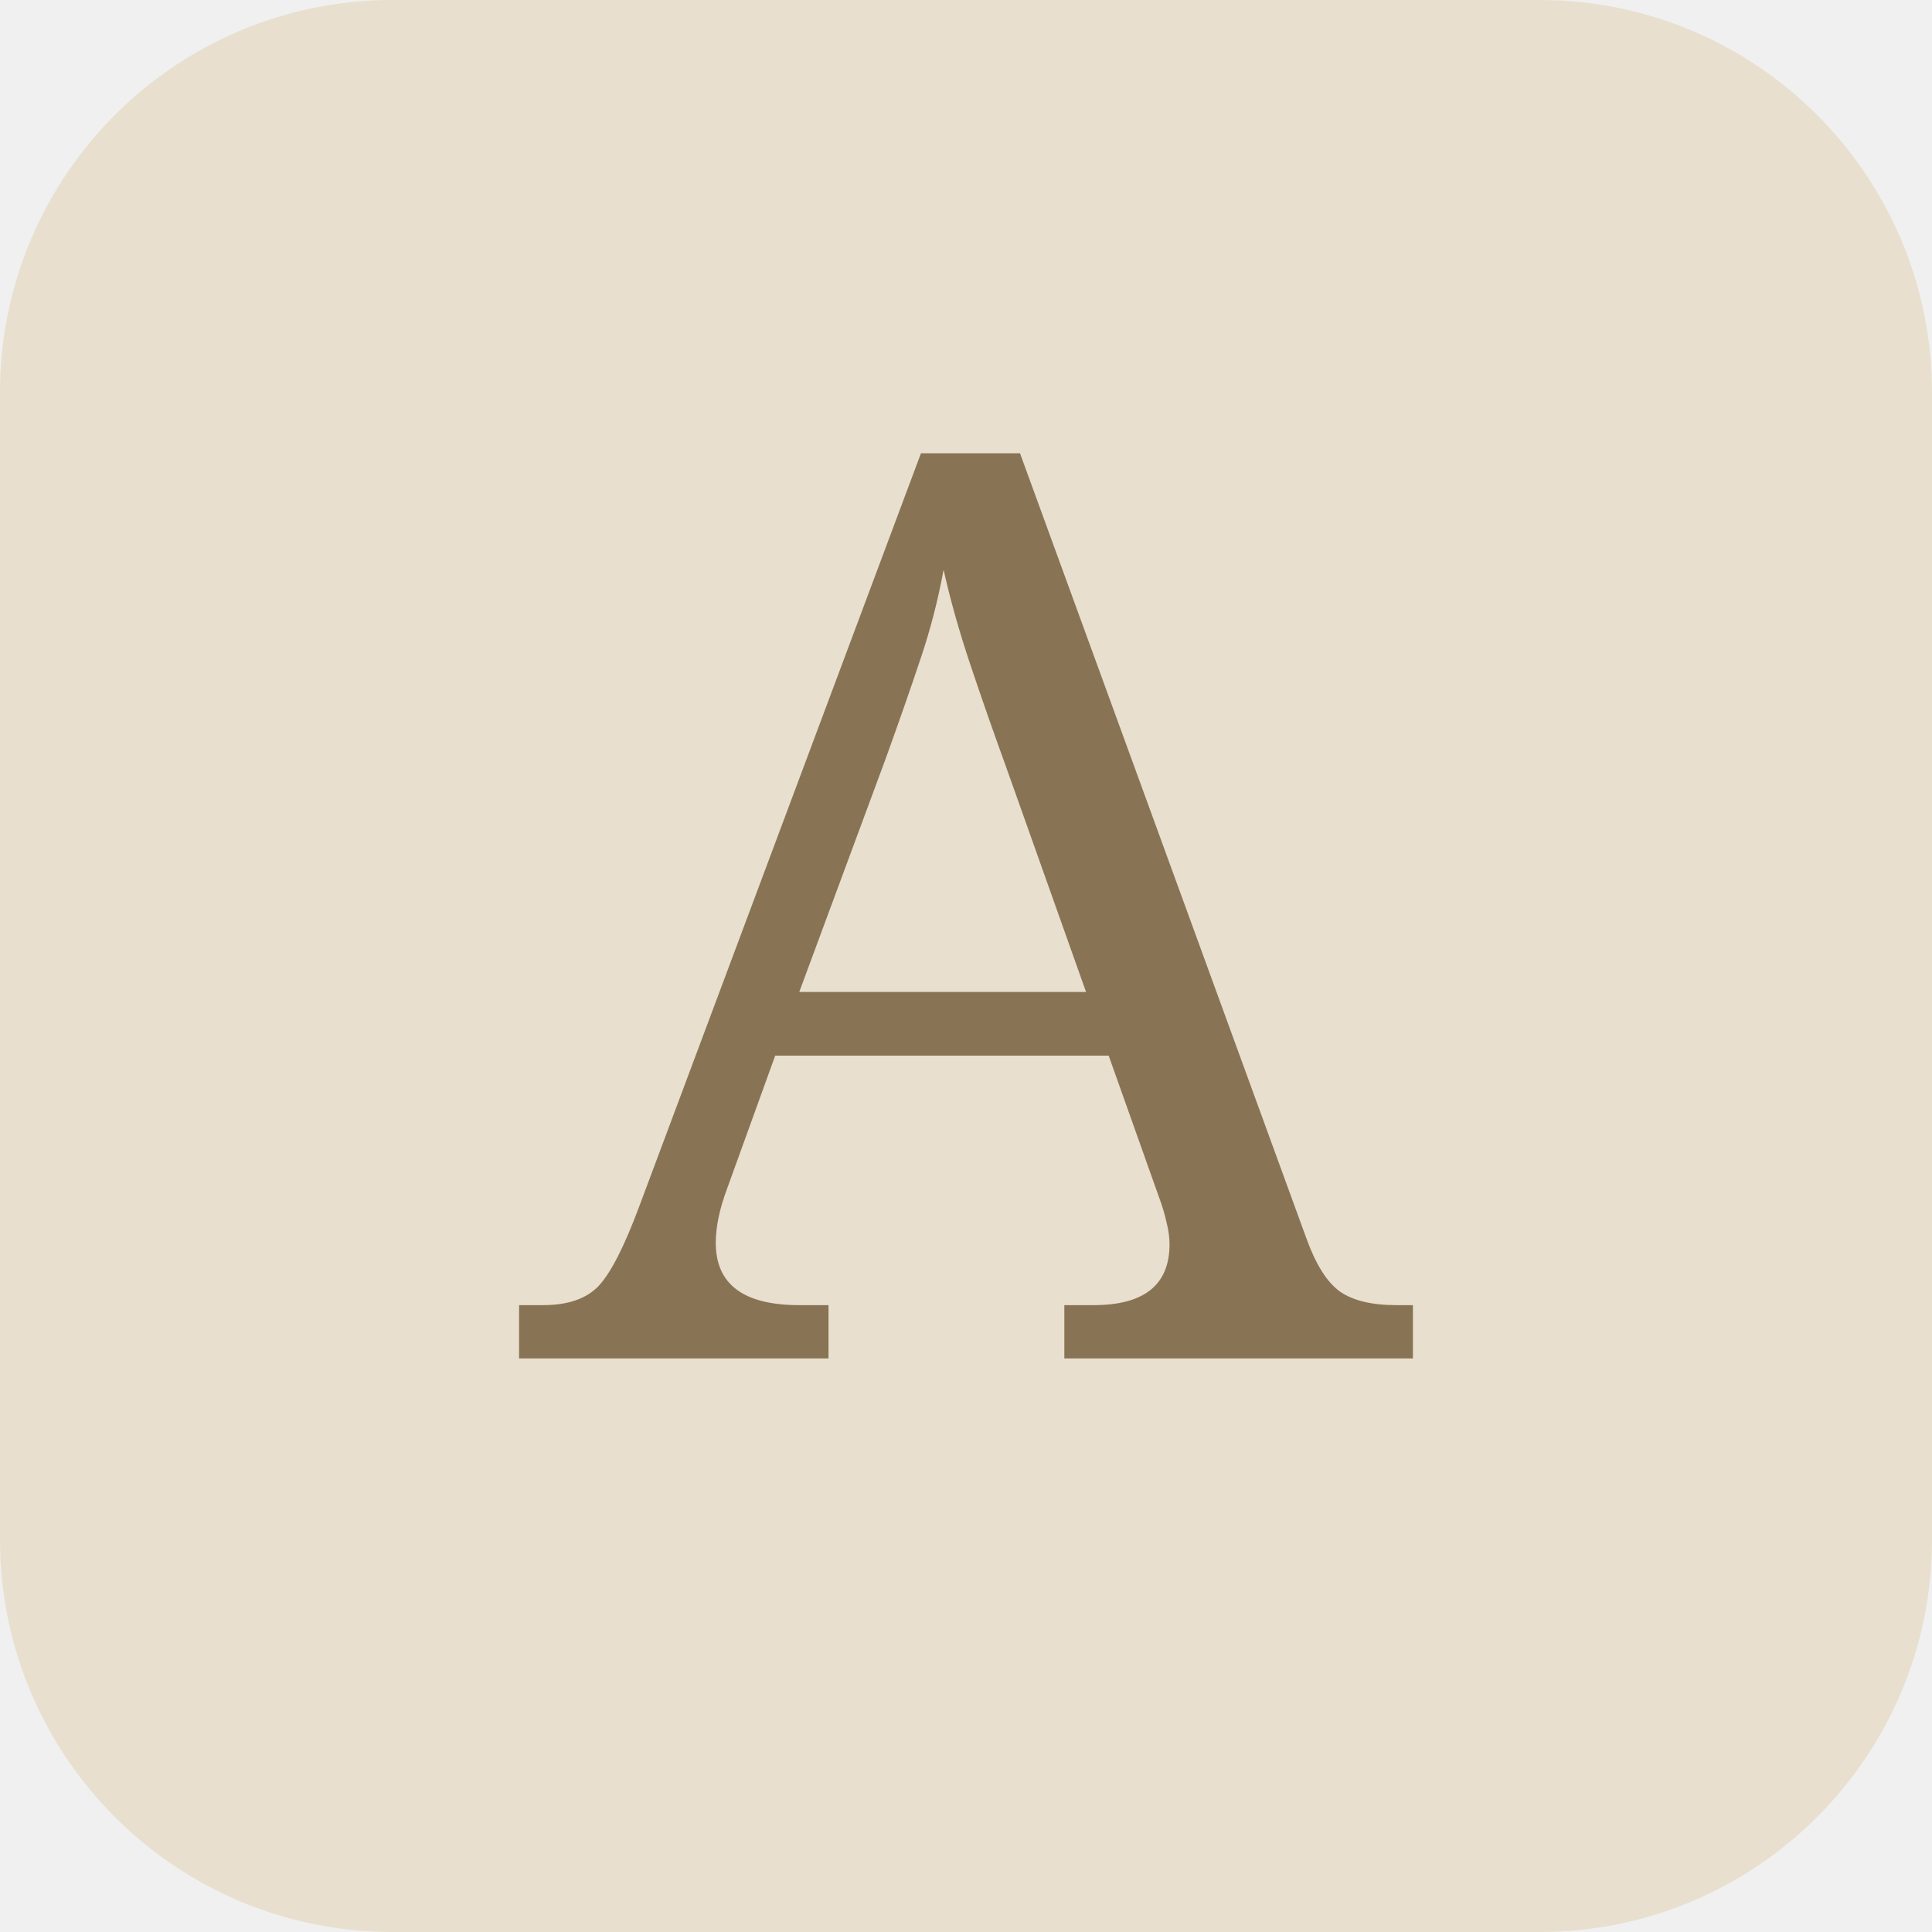
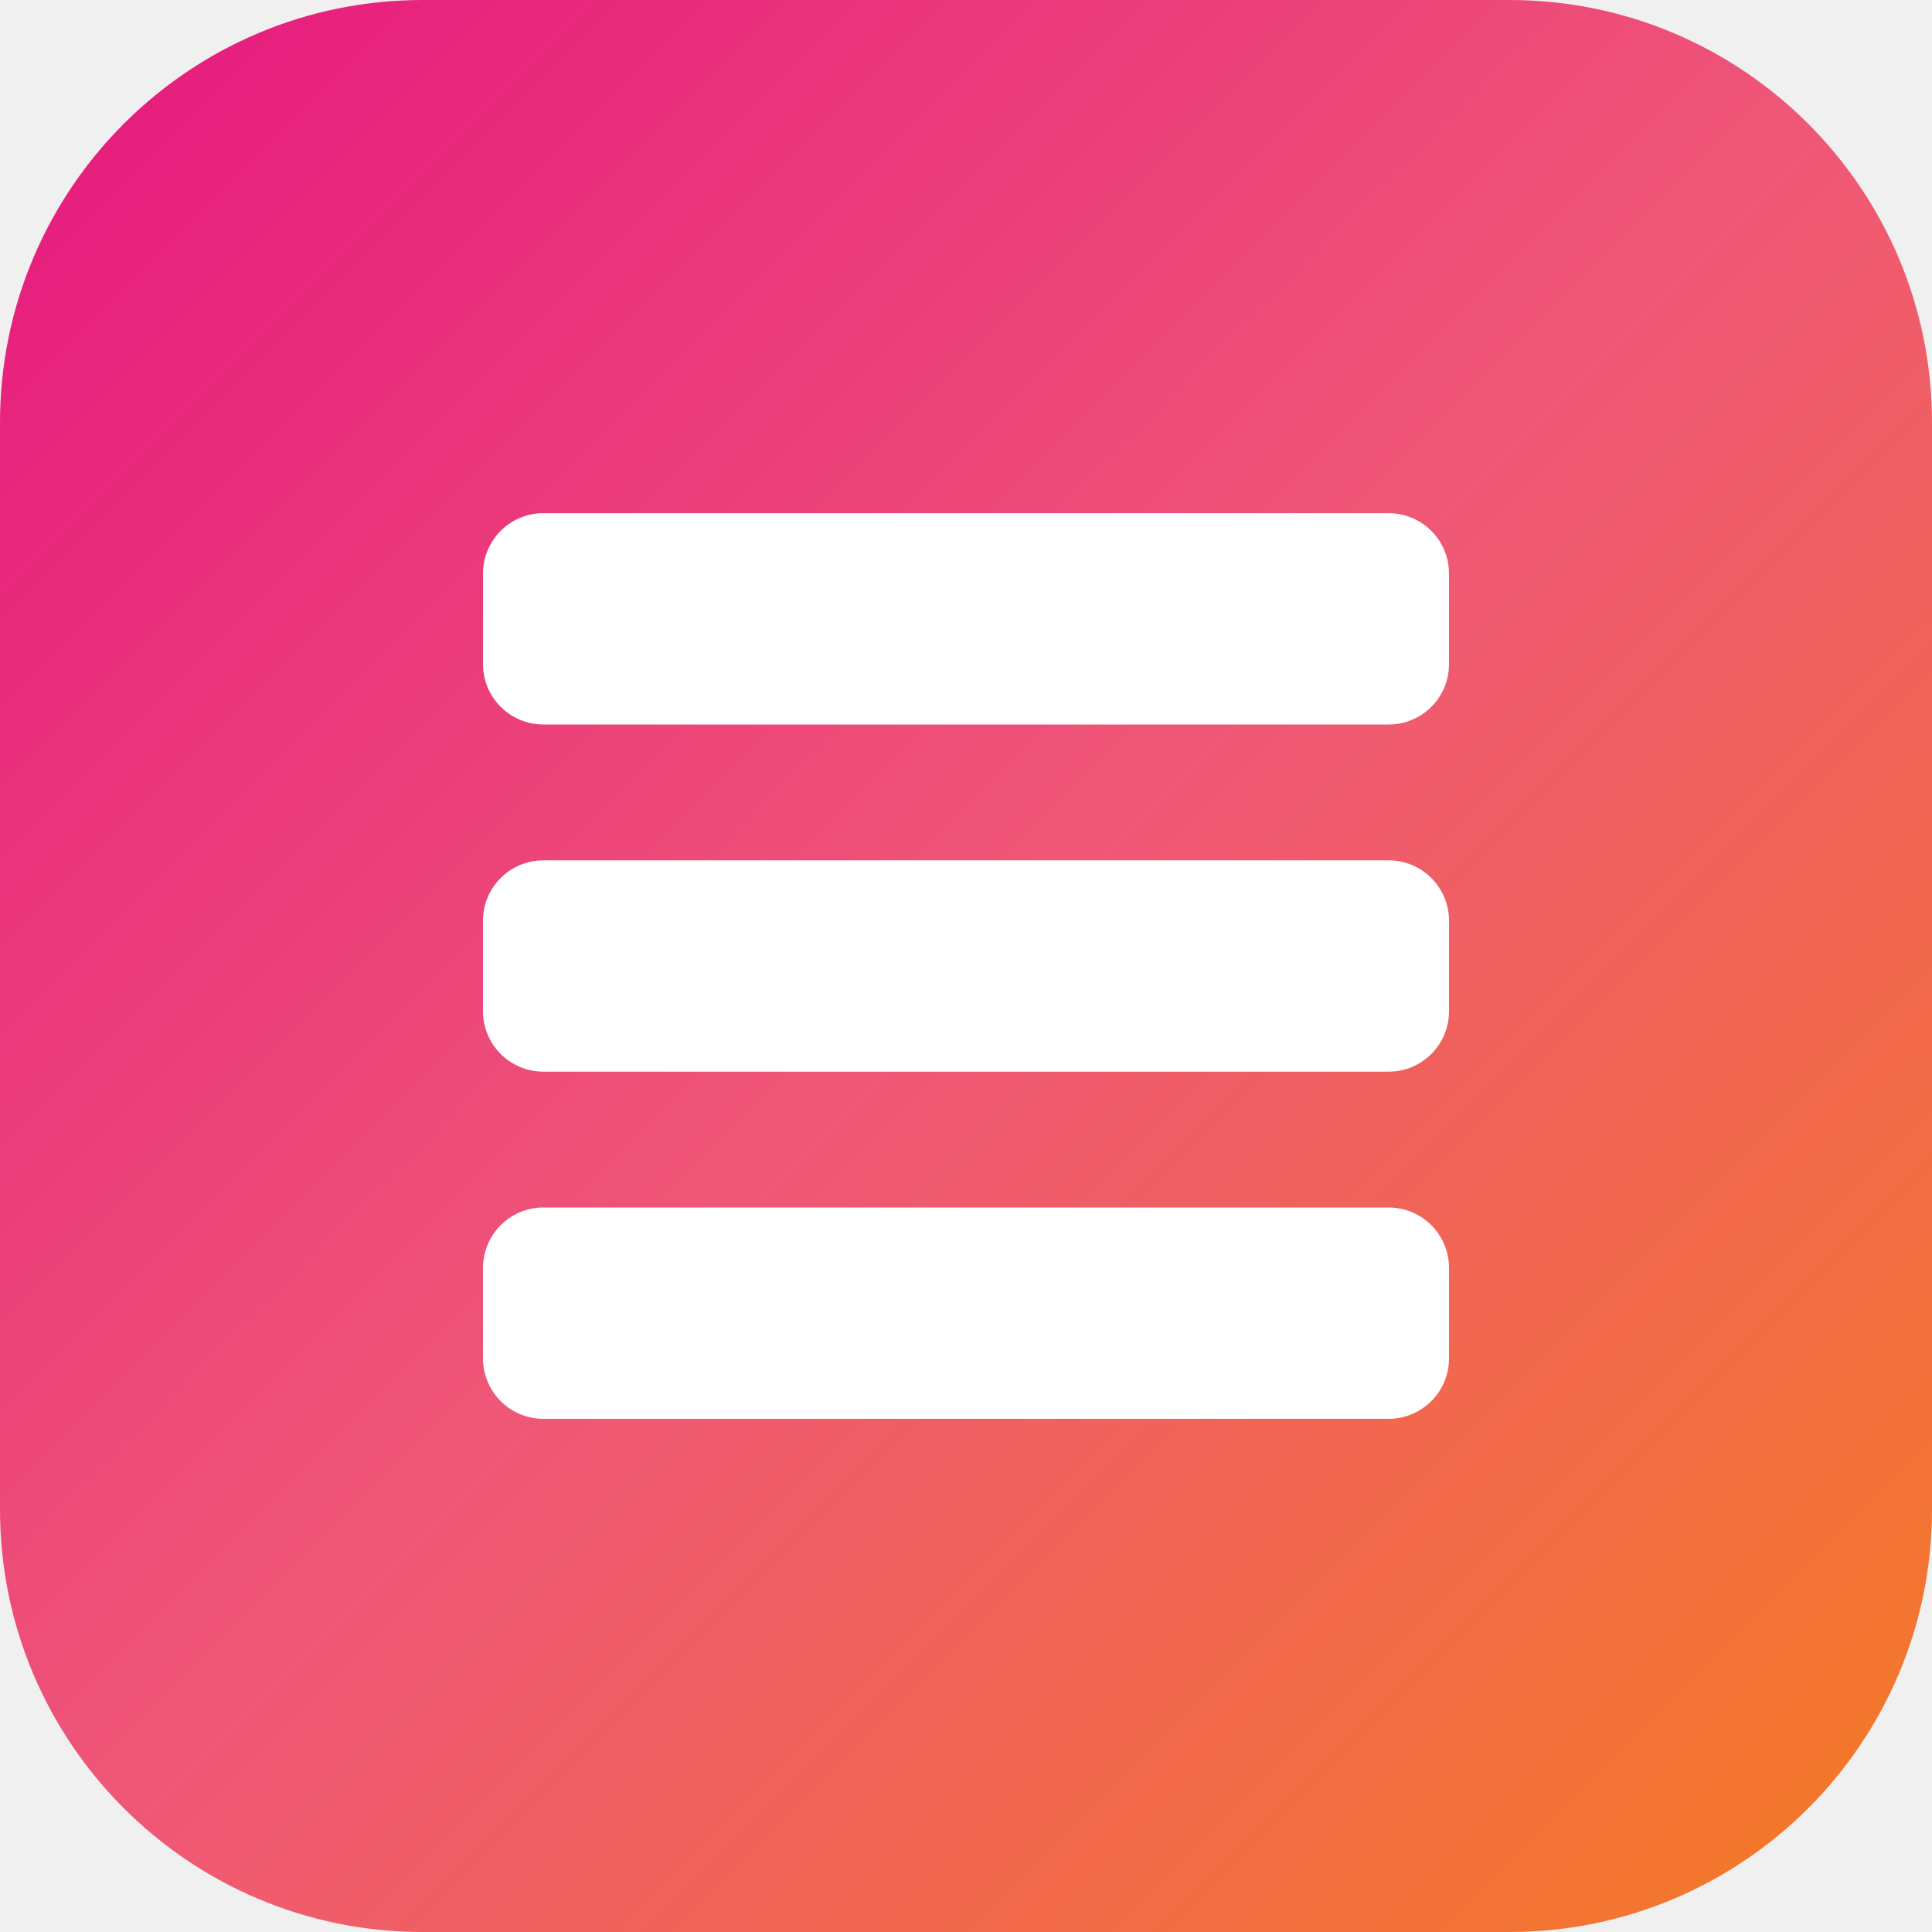
<svg xmlns="http://www.w3.org/2000/svg" viewBox="0 0 64 64">
-   <rect width="64" height="64" rx="13" fill="#e8dfce" />
-   <text x="32" y="45" text-anchor="middle" fill="#887454" font-family="Georgia,serif" font-size="42">A</text>
+   <defs>
+     <linearGradient id="ease" x1="0" y1="0" x2="1" y2="1">
+       <stop offset="0" stop-color="#E6157F" />
+       <stop offset=".5" stop-color="#EF5777" />
+       <stop offset="1" stop-color="#F47B20" />
+     </linearGradient>
+   </defs>
+   <rect width="64" height="64" rx="14" fill="url(#ease)" />
+   <g fill="#fff">
+     <rect x="16" y="17" width="32" height="7" rx="2" />
+     <rect x="16" y="28.5" width="32" height="7" rx="2" />
+     <rect x="16" y="40" width="32" height="7" rx="2" />
+   </g>
</svg>
